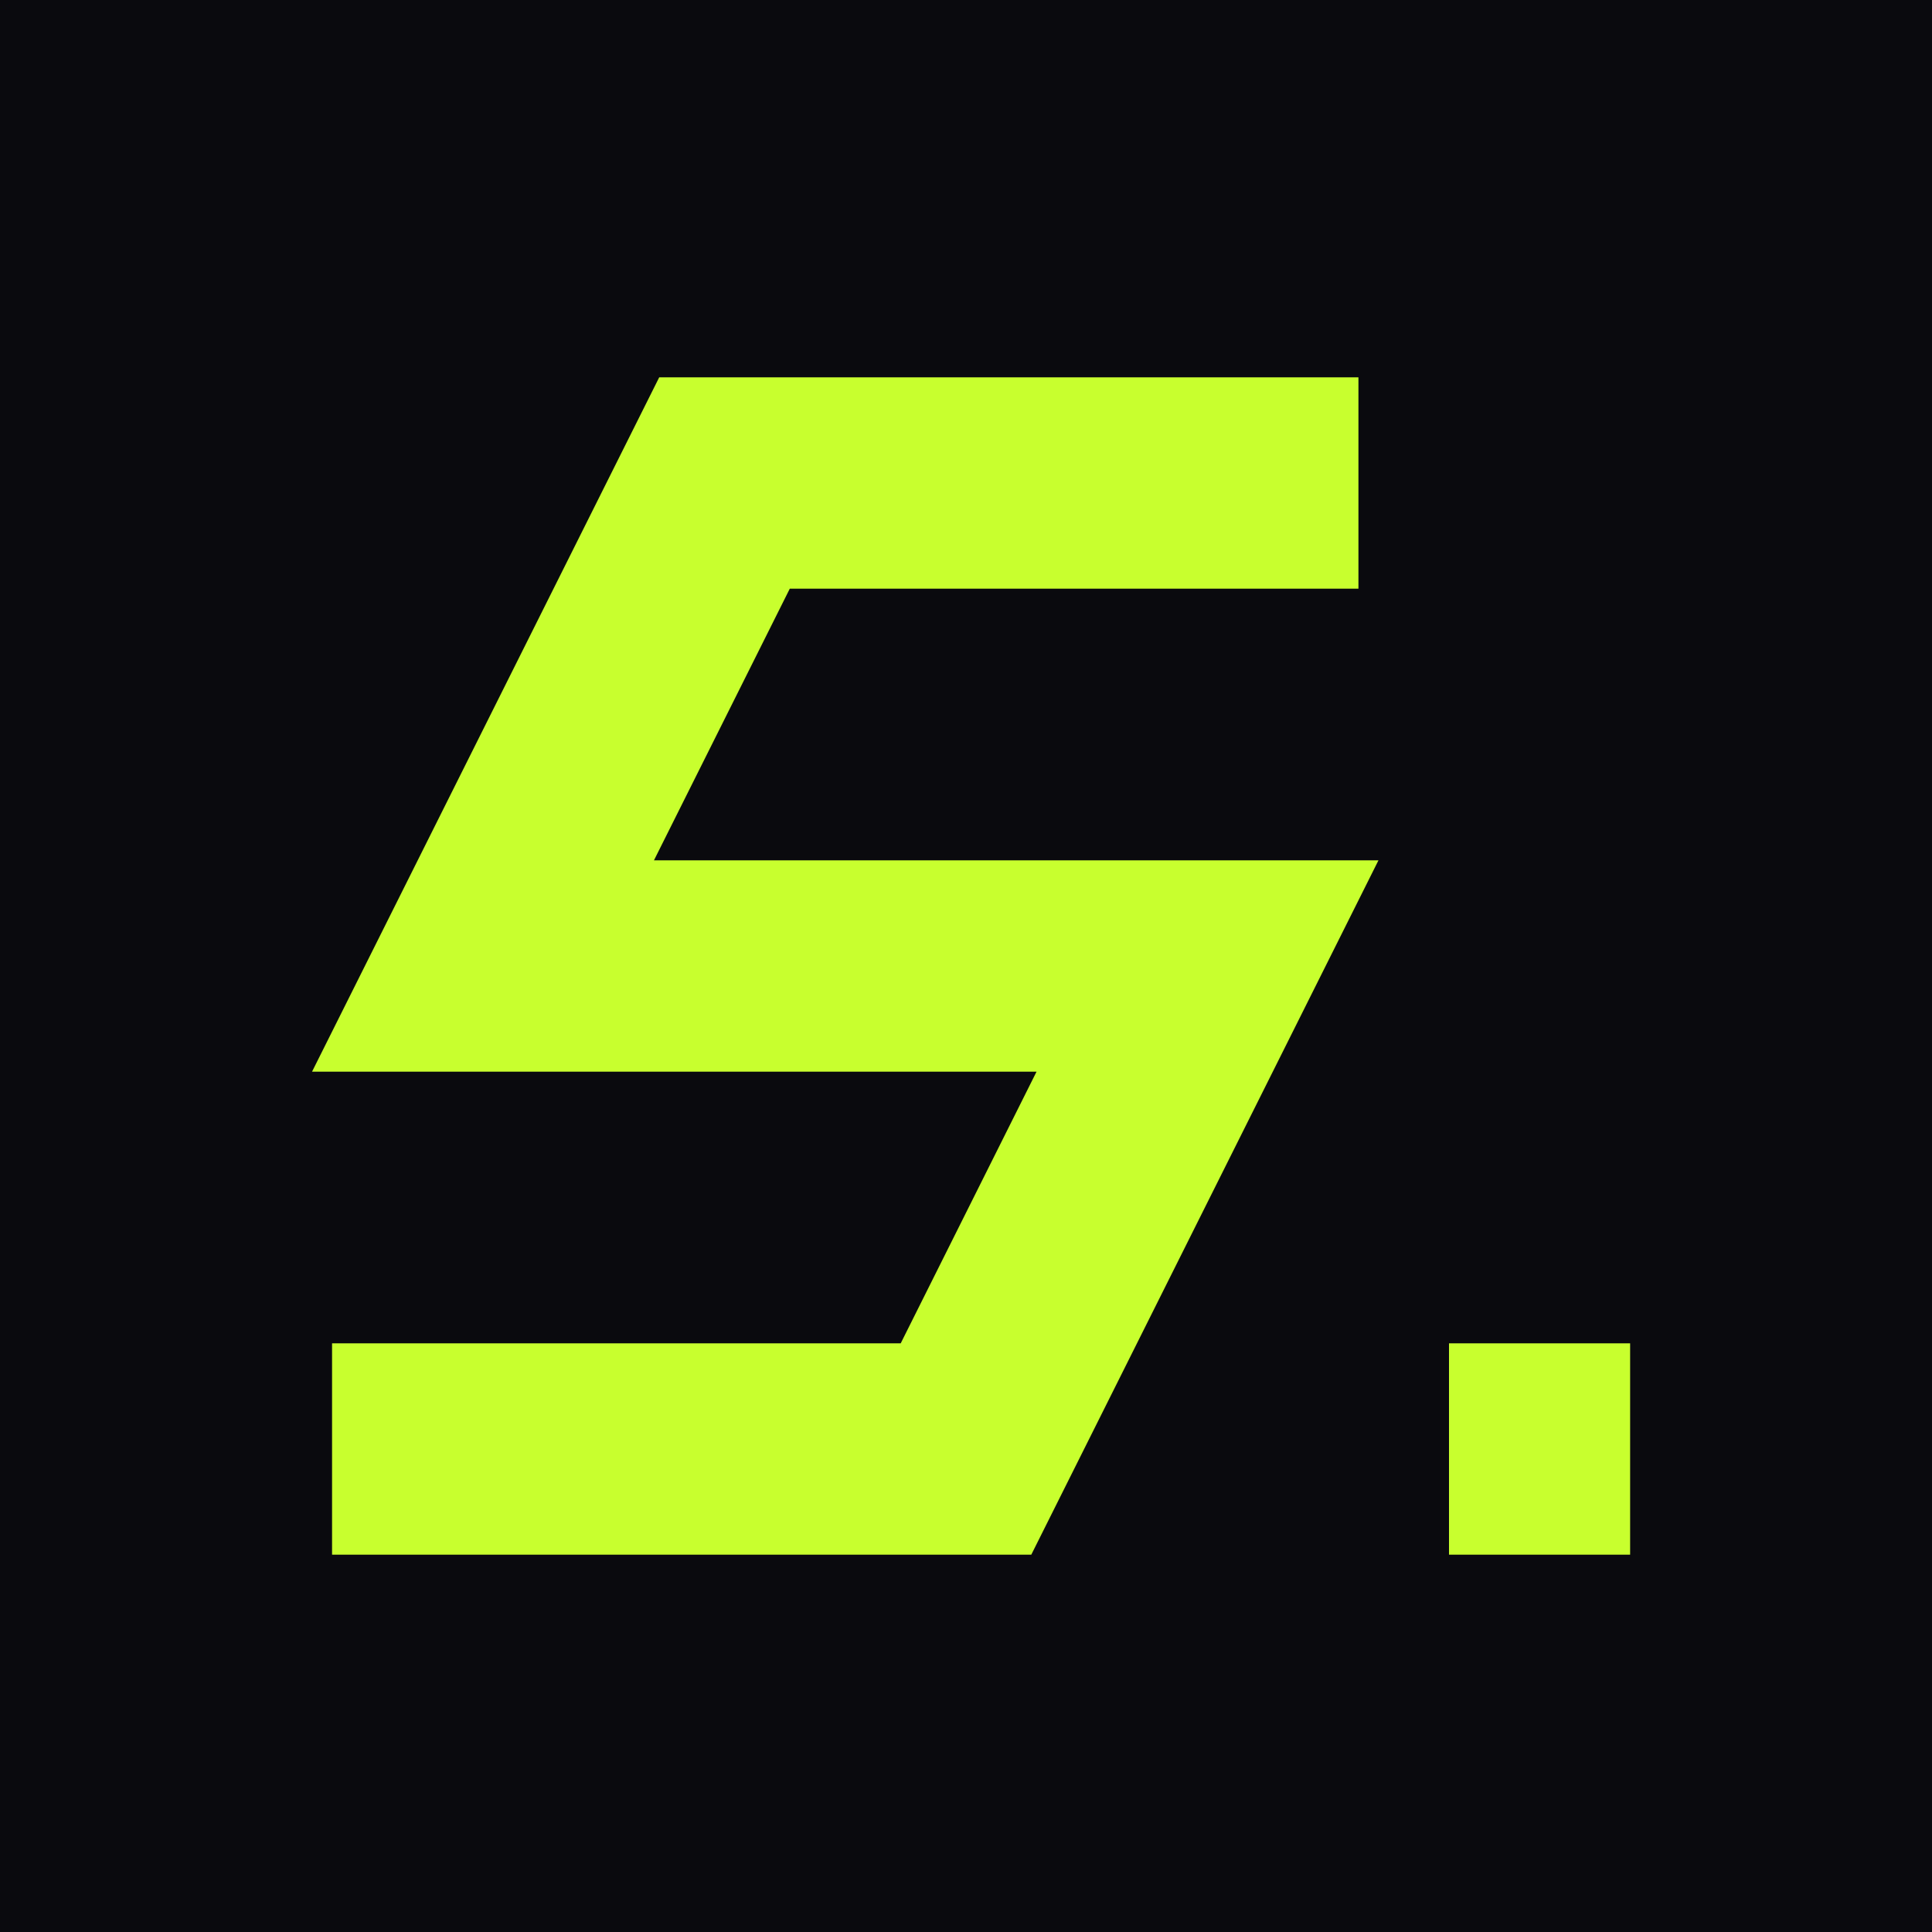
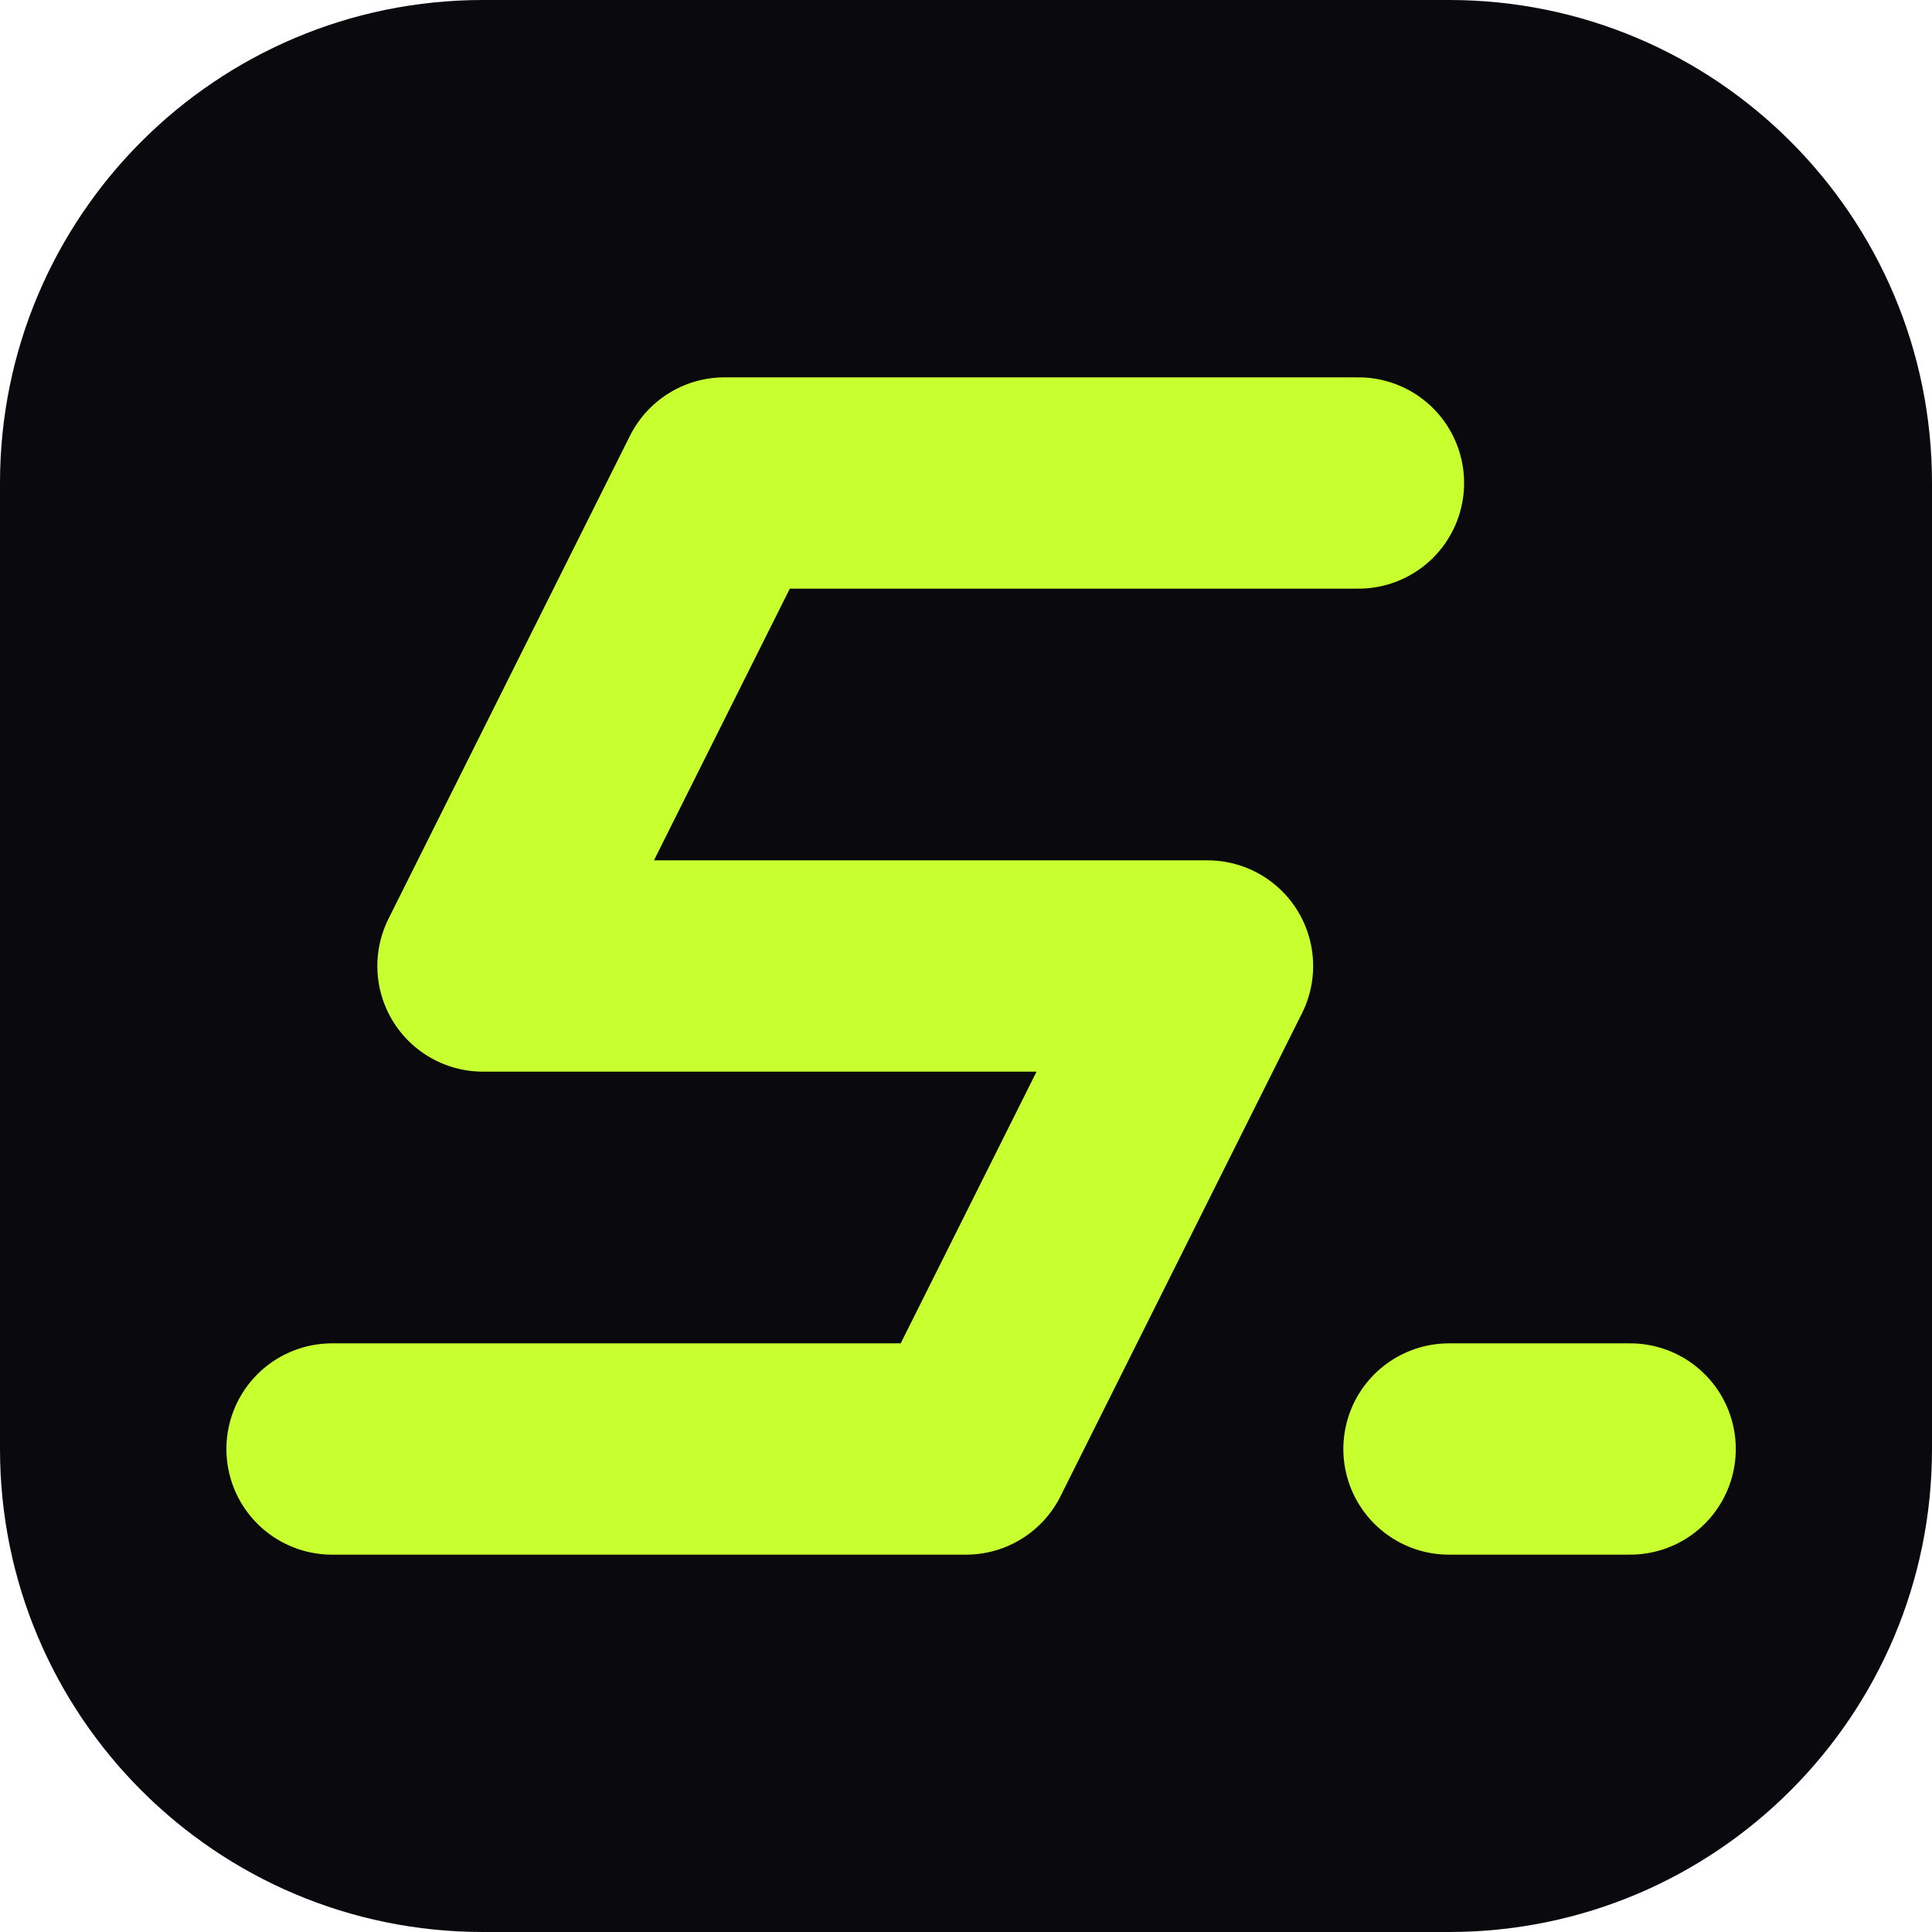
<svg xmlns="http://www.w3.org/2000/svg" viewBox="0 0 64 64">
-   <rect width="64" height="64" fill="#0a0a0e" />
-   <path d="M45 16H24l-8 16h24l-8 16H11M48 48h6" stroke="#c8ff2e" stroke-width="7" fill="none" />
+   <rect width="64" height="64" rx="16" fill="#0a0a0e" />
+   <path d="M45 16H24l-8 16h24l-8 16H11M48 48h6" stroke="#c8ff2e" stroke-width="7" stroke-linecap="round" stroke-linejoin="round" fill="none" />
</svg>
